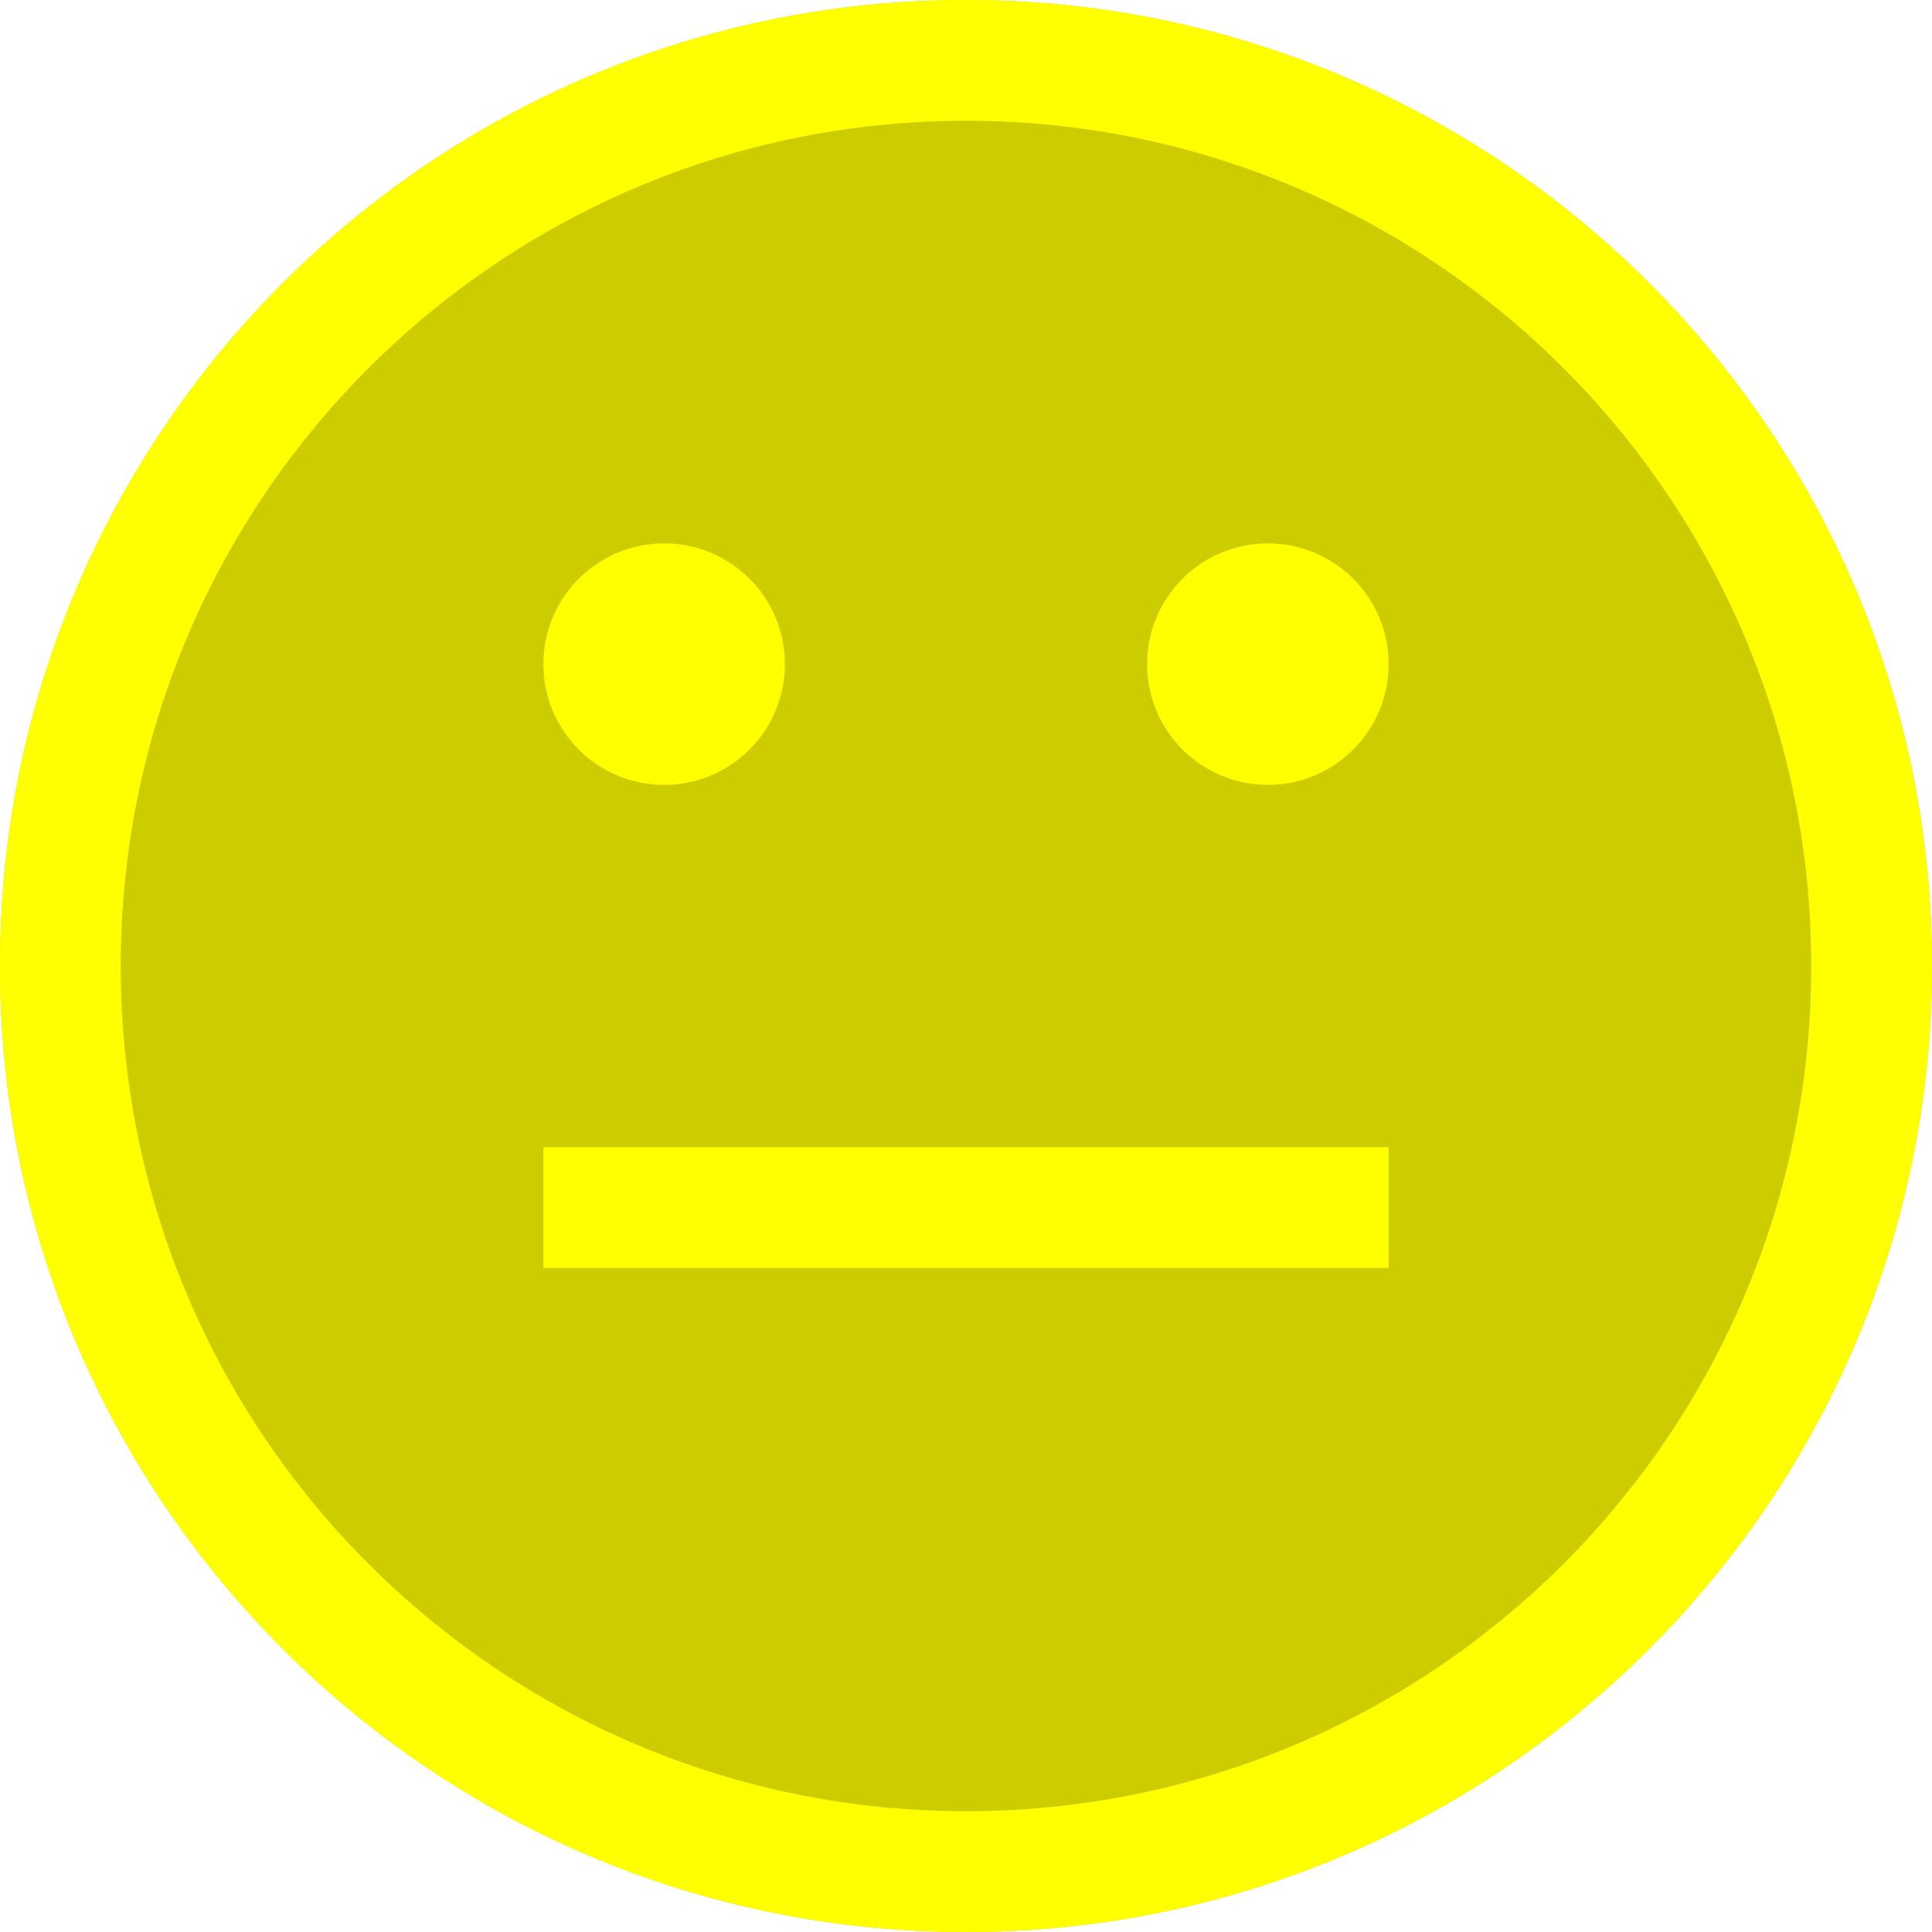
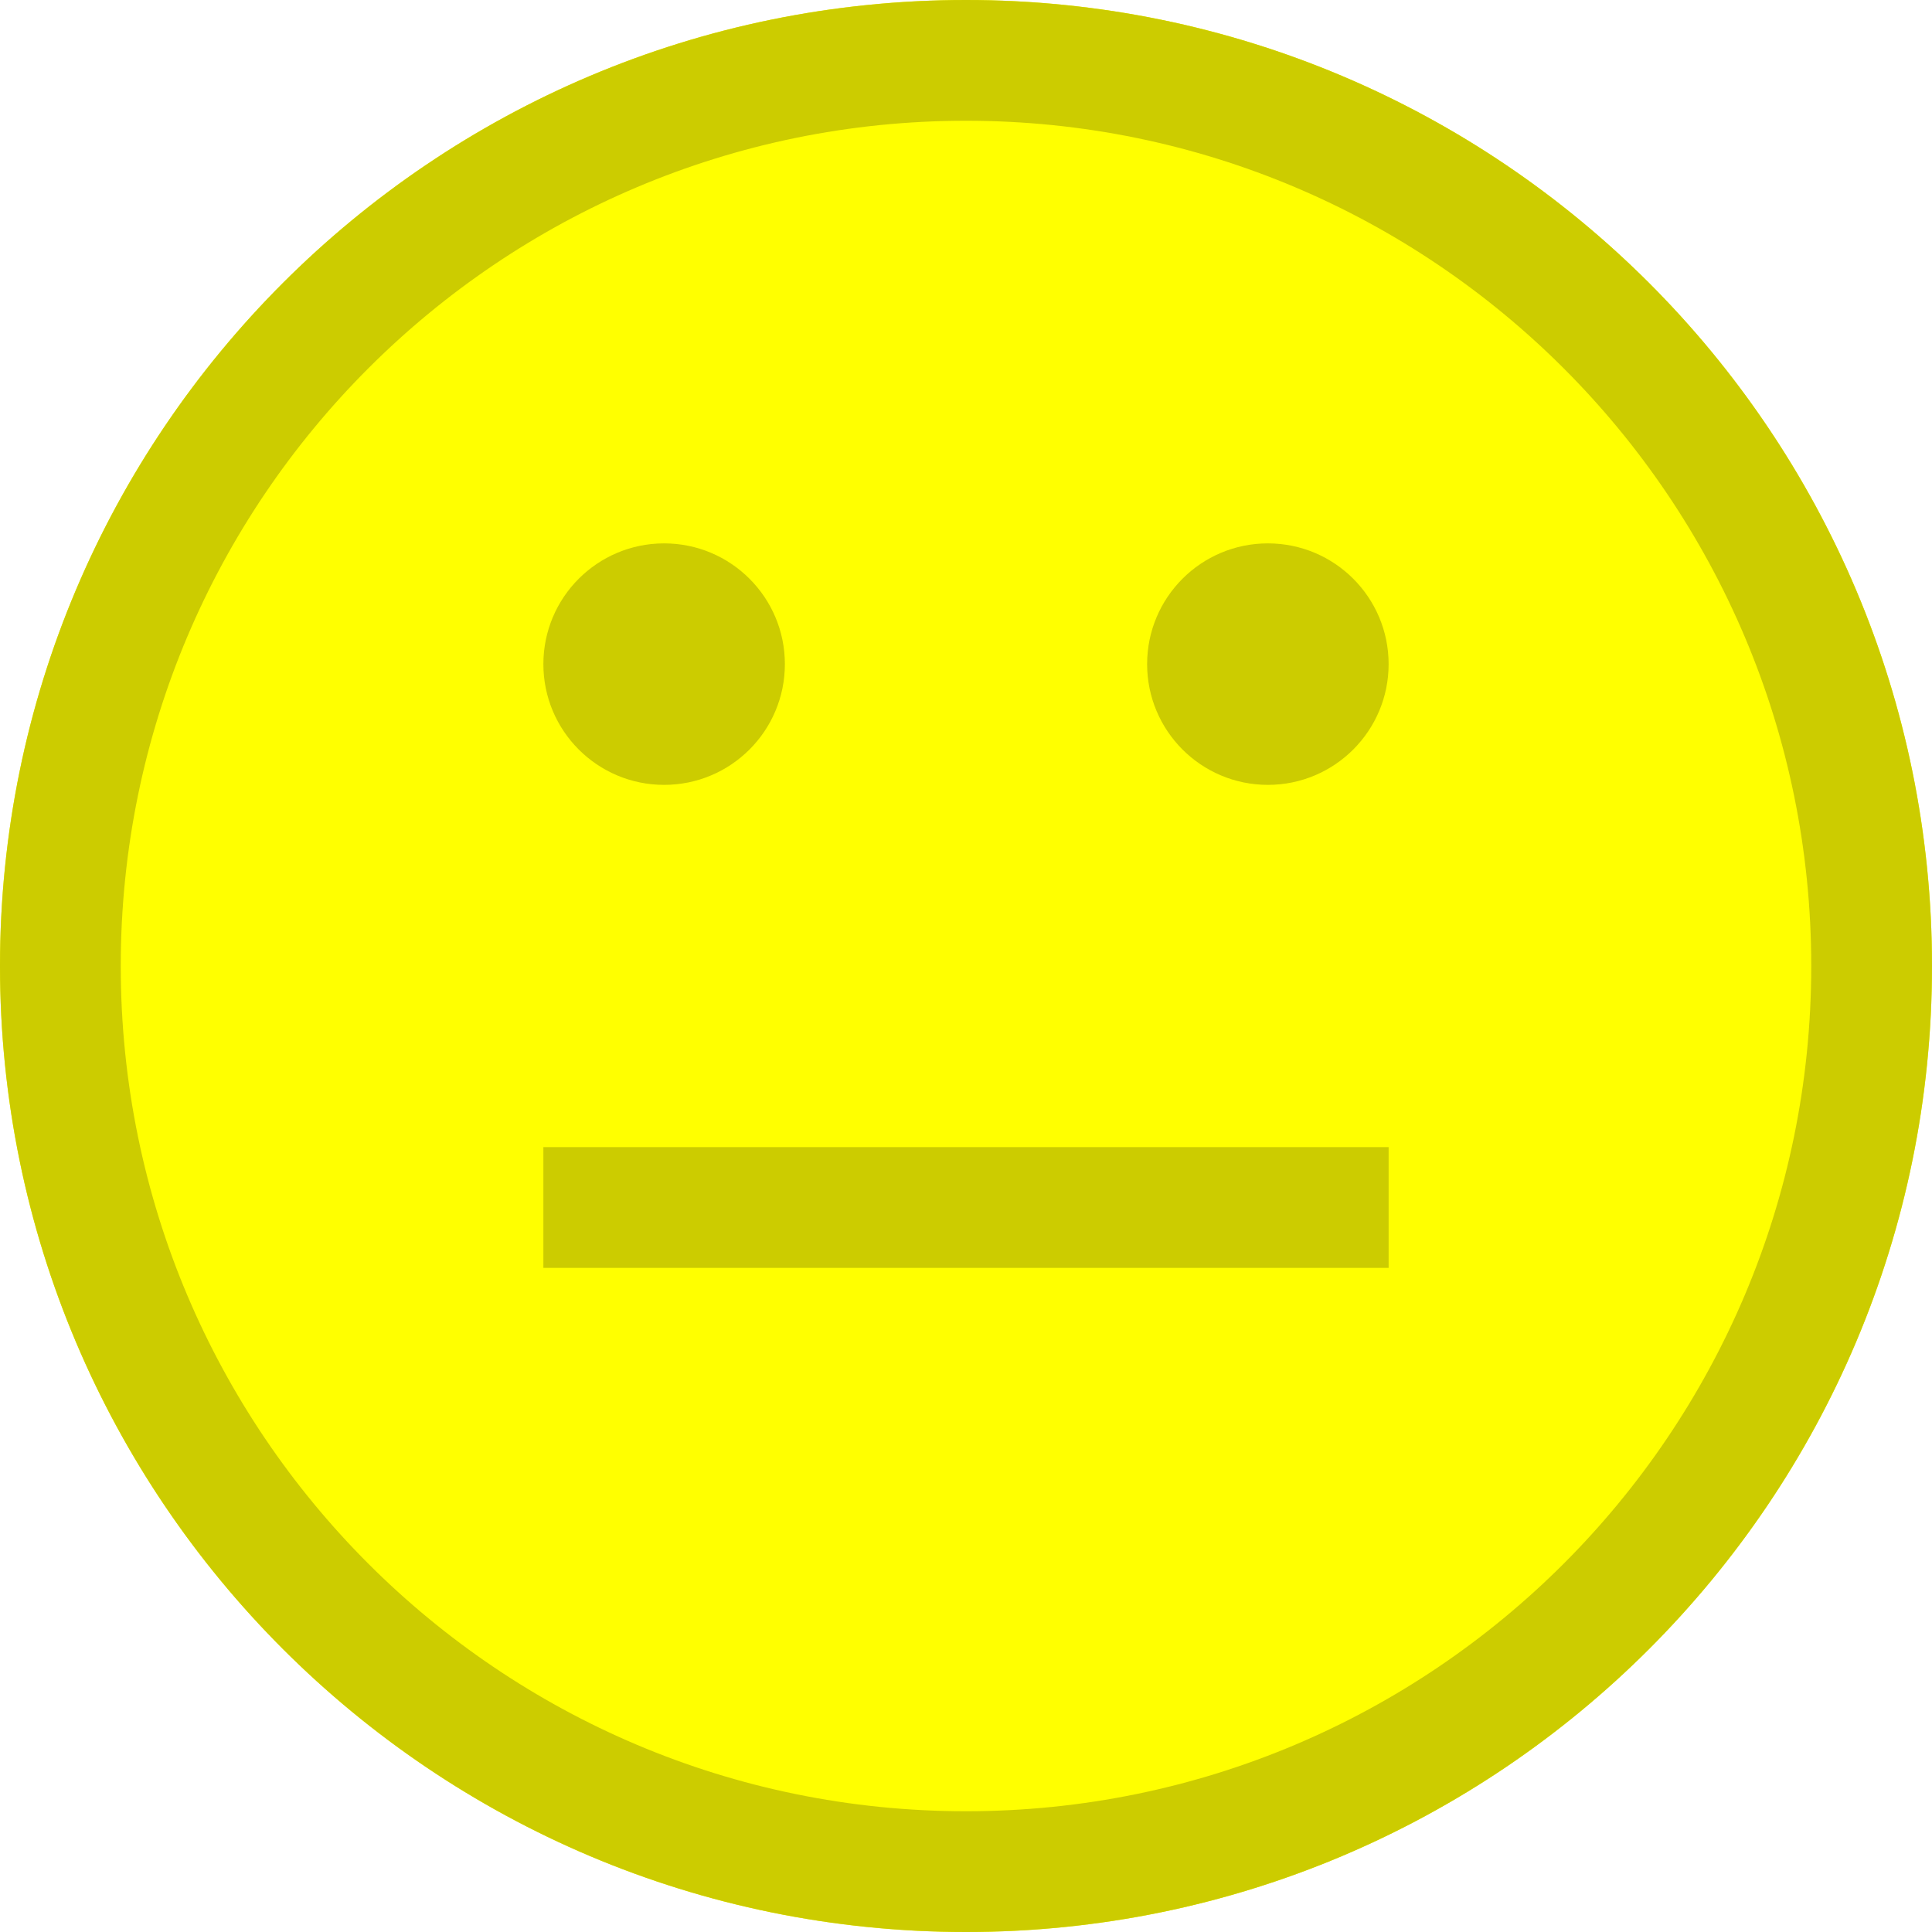
<svg xmlns="http://www.w3.org/2000/svg" version="1.1" id="Capa_1" x="0px" y="0px" viewBox="0 0 512 512" style="enable-background:new 0 0 512 512;" xml:space="preserve">
  <g>
    <g>
      <g>
-         <circle fill="#CCCC00" cx="256" cy="256" r="256" />
-         <path fill="yellow" d="M256,0C114.615,0,0,114.615,0,256s114.615,256,256,256s256-114.615,256-256S397.385,0,256,0z M256,480     C132.288,480,32,379.712,32,256S132.288,32,256,32s224,100.288,224,224S379.712,480,256,480z" />
-         <circle fill="yellow" cx="176" cy="176" r="32" />
-         <circle fill="yellow" cx="336" cy="176" r="32" />
-         <rect fill="yellow" x="144" y="304" width="224" height="32" />
+         <circle fill="yellow" cx="256" cy="256" r="256" />
+         <path fill="#CCCC00" d="M256,0C114.615,0,0,114.615,0,256s114.615,256,256,256s256-114.615,256-256S397.385,0,256,0z M256,480     C132.288,480,32,379.712,32,256S132.288,32,256,32s224,100.288,224,224S379.712,480,256,480z" />
+         <circle fill="#CCCC00" cx="176" cy="176" r="32" />
+         <circle fill="#CCCC00" cx="336" cy="176" r="32" />
+         <rect fill="#CCCC00" x="144" y="304" width="224" height="32" />
      </g>
    </g>
  </g>
  <g>
</g>
  <g>
</g>
  <g>
</g>
  <g>
</g>
  <g>
</g>
  <g>
</g>
  <g>
</g>
  <g>
</g>
  <g>
</g>
  <g>
</g>
  <g>
</g>
  <g>
</g>
  <g>
</g>
  <g>
</g>
  <g>
</g>
</svg>
